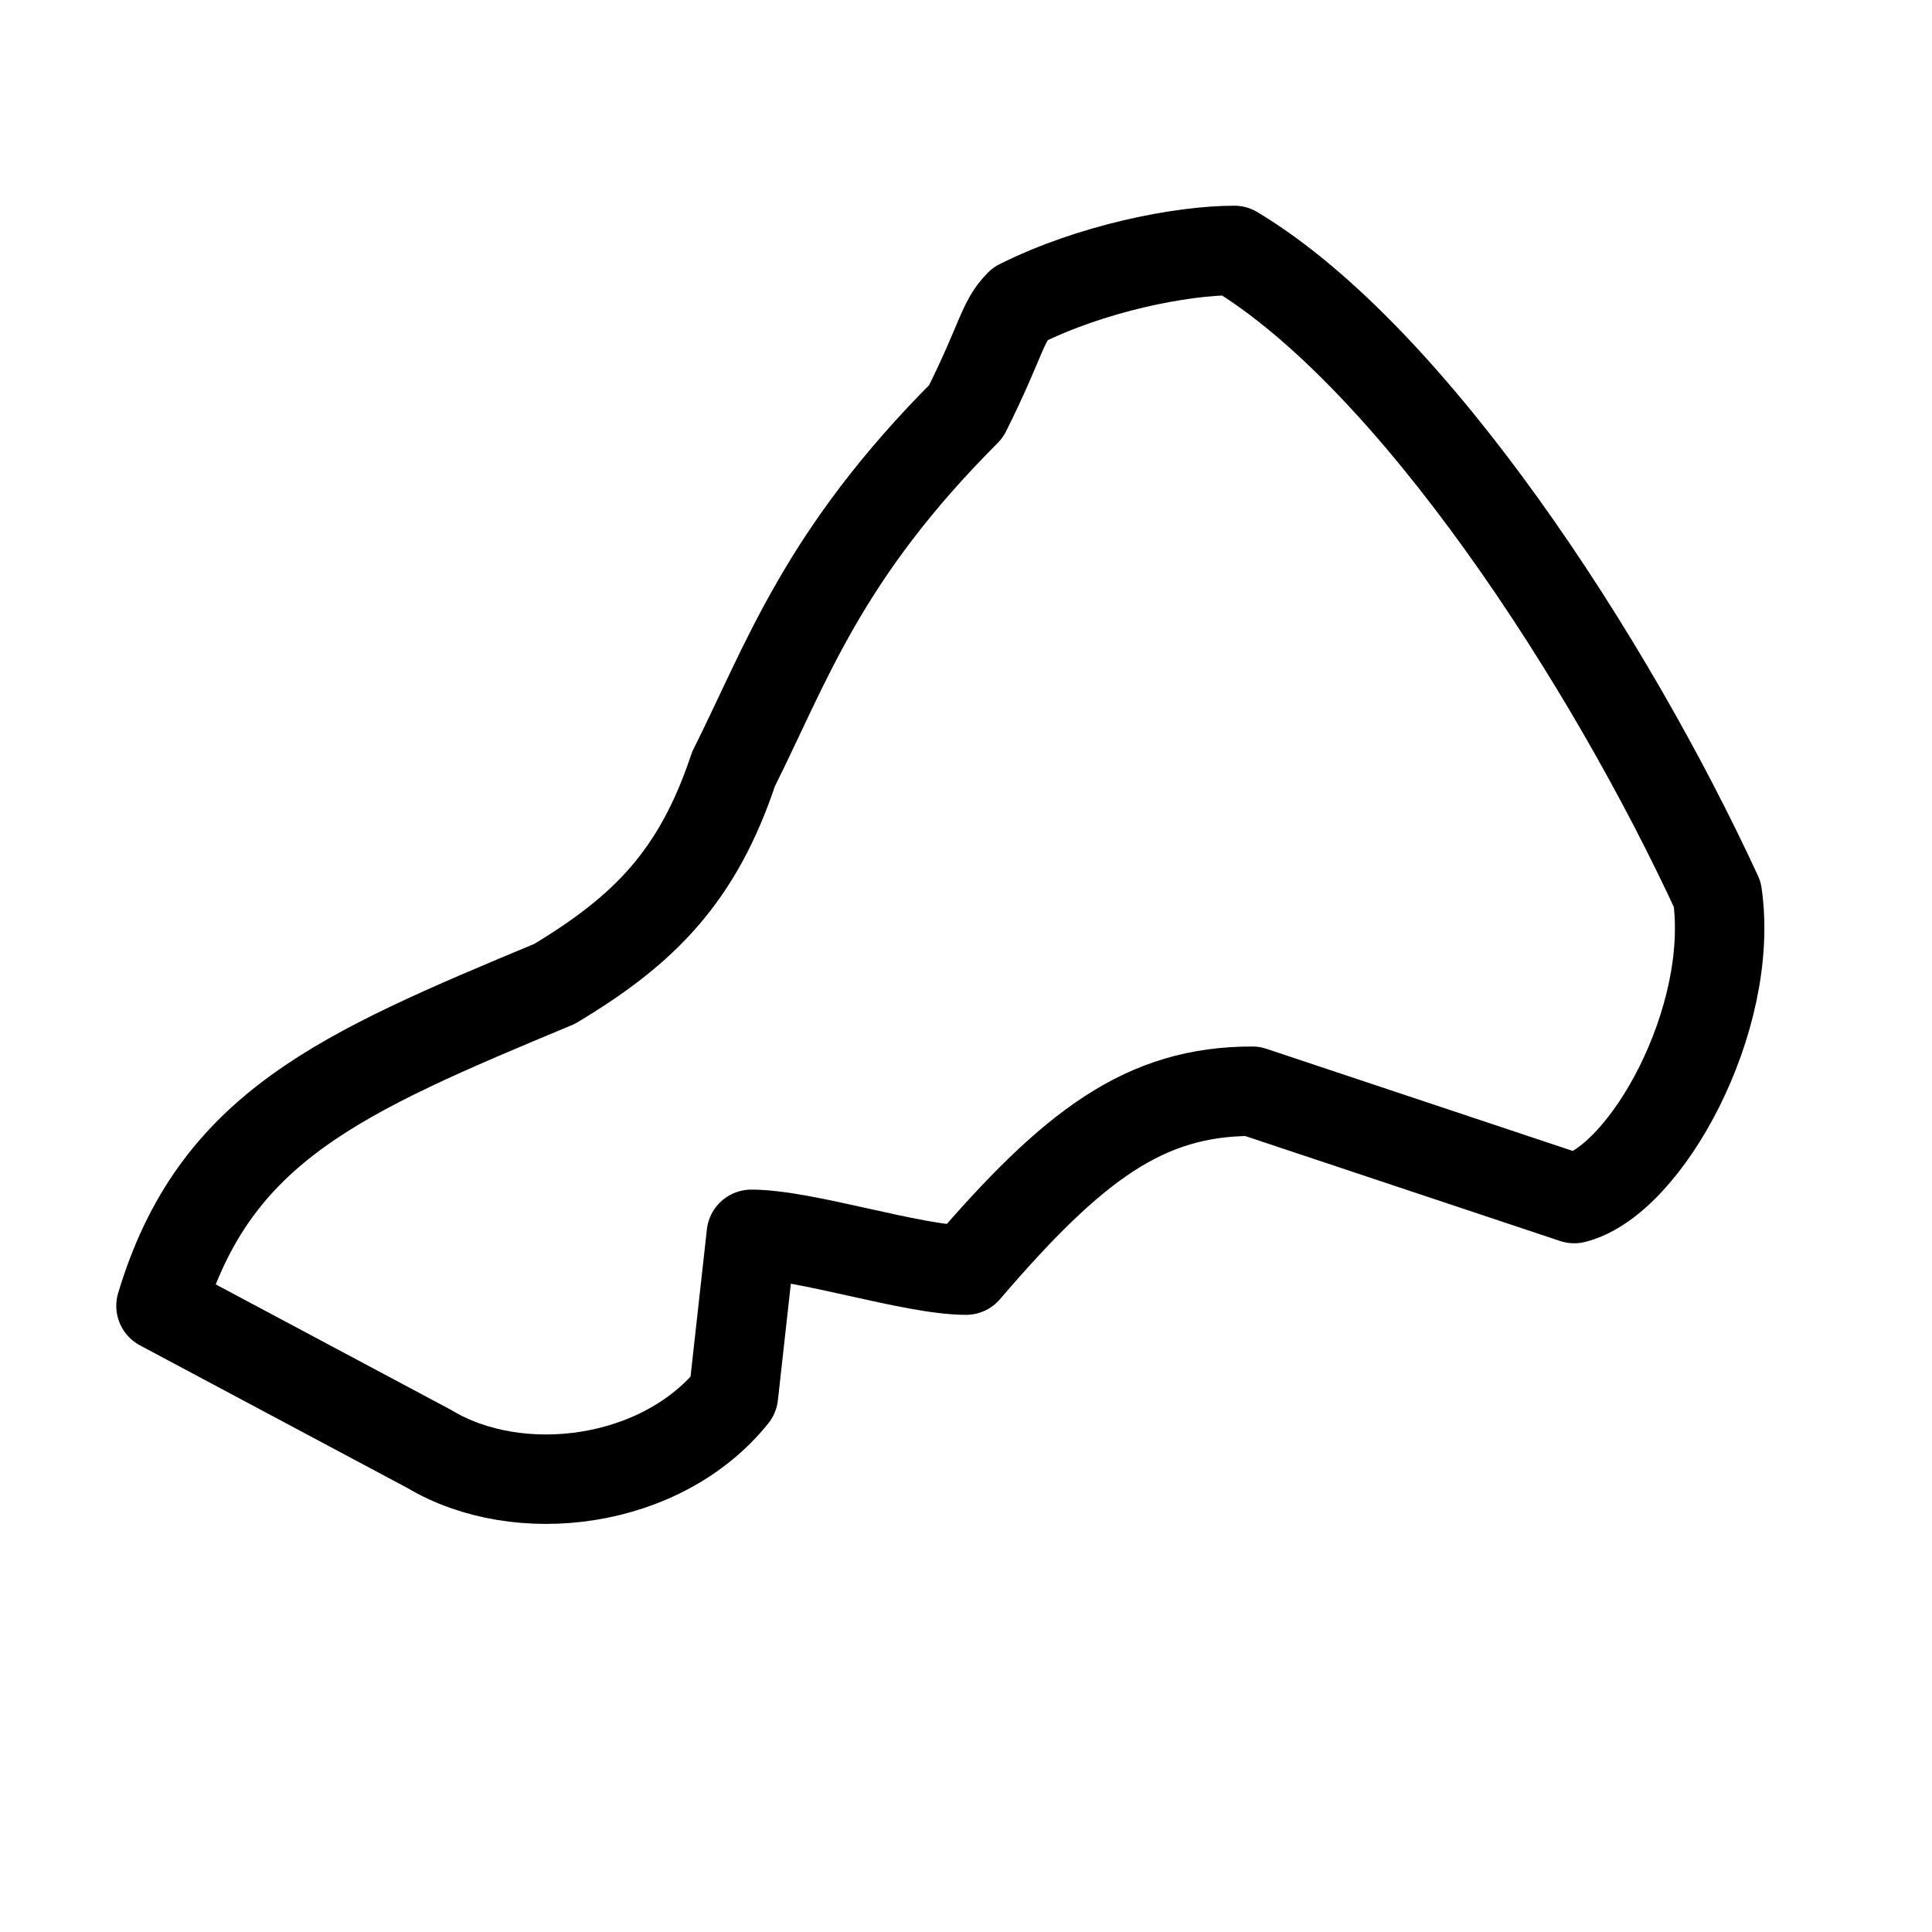
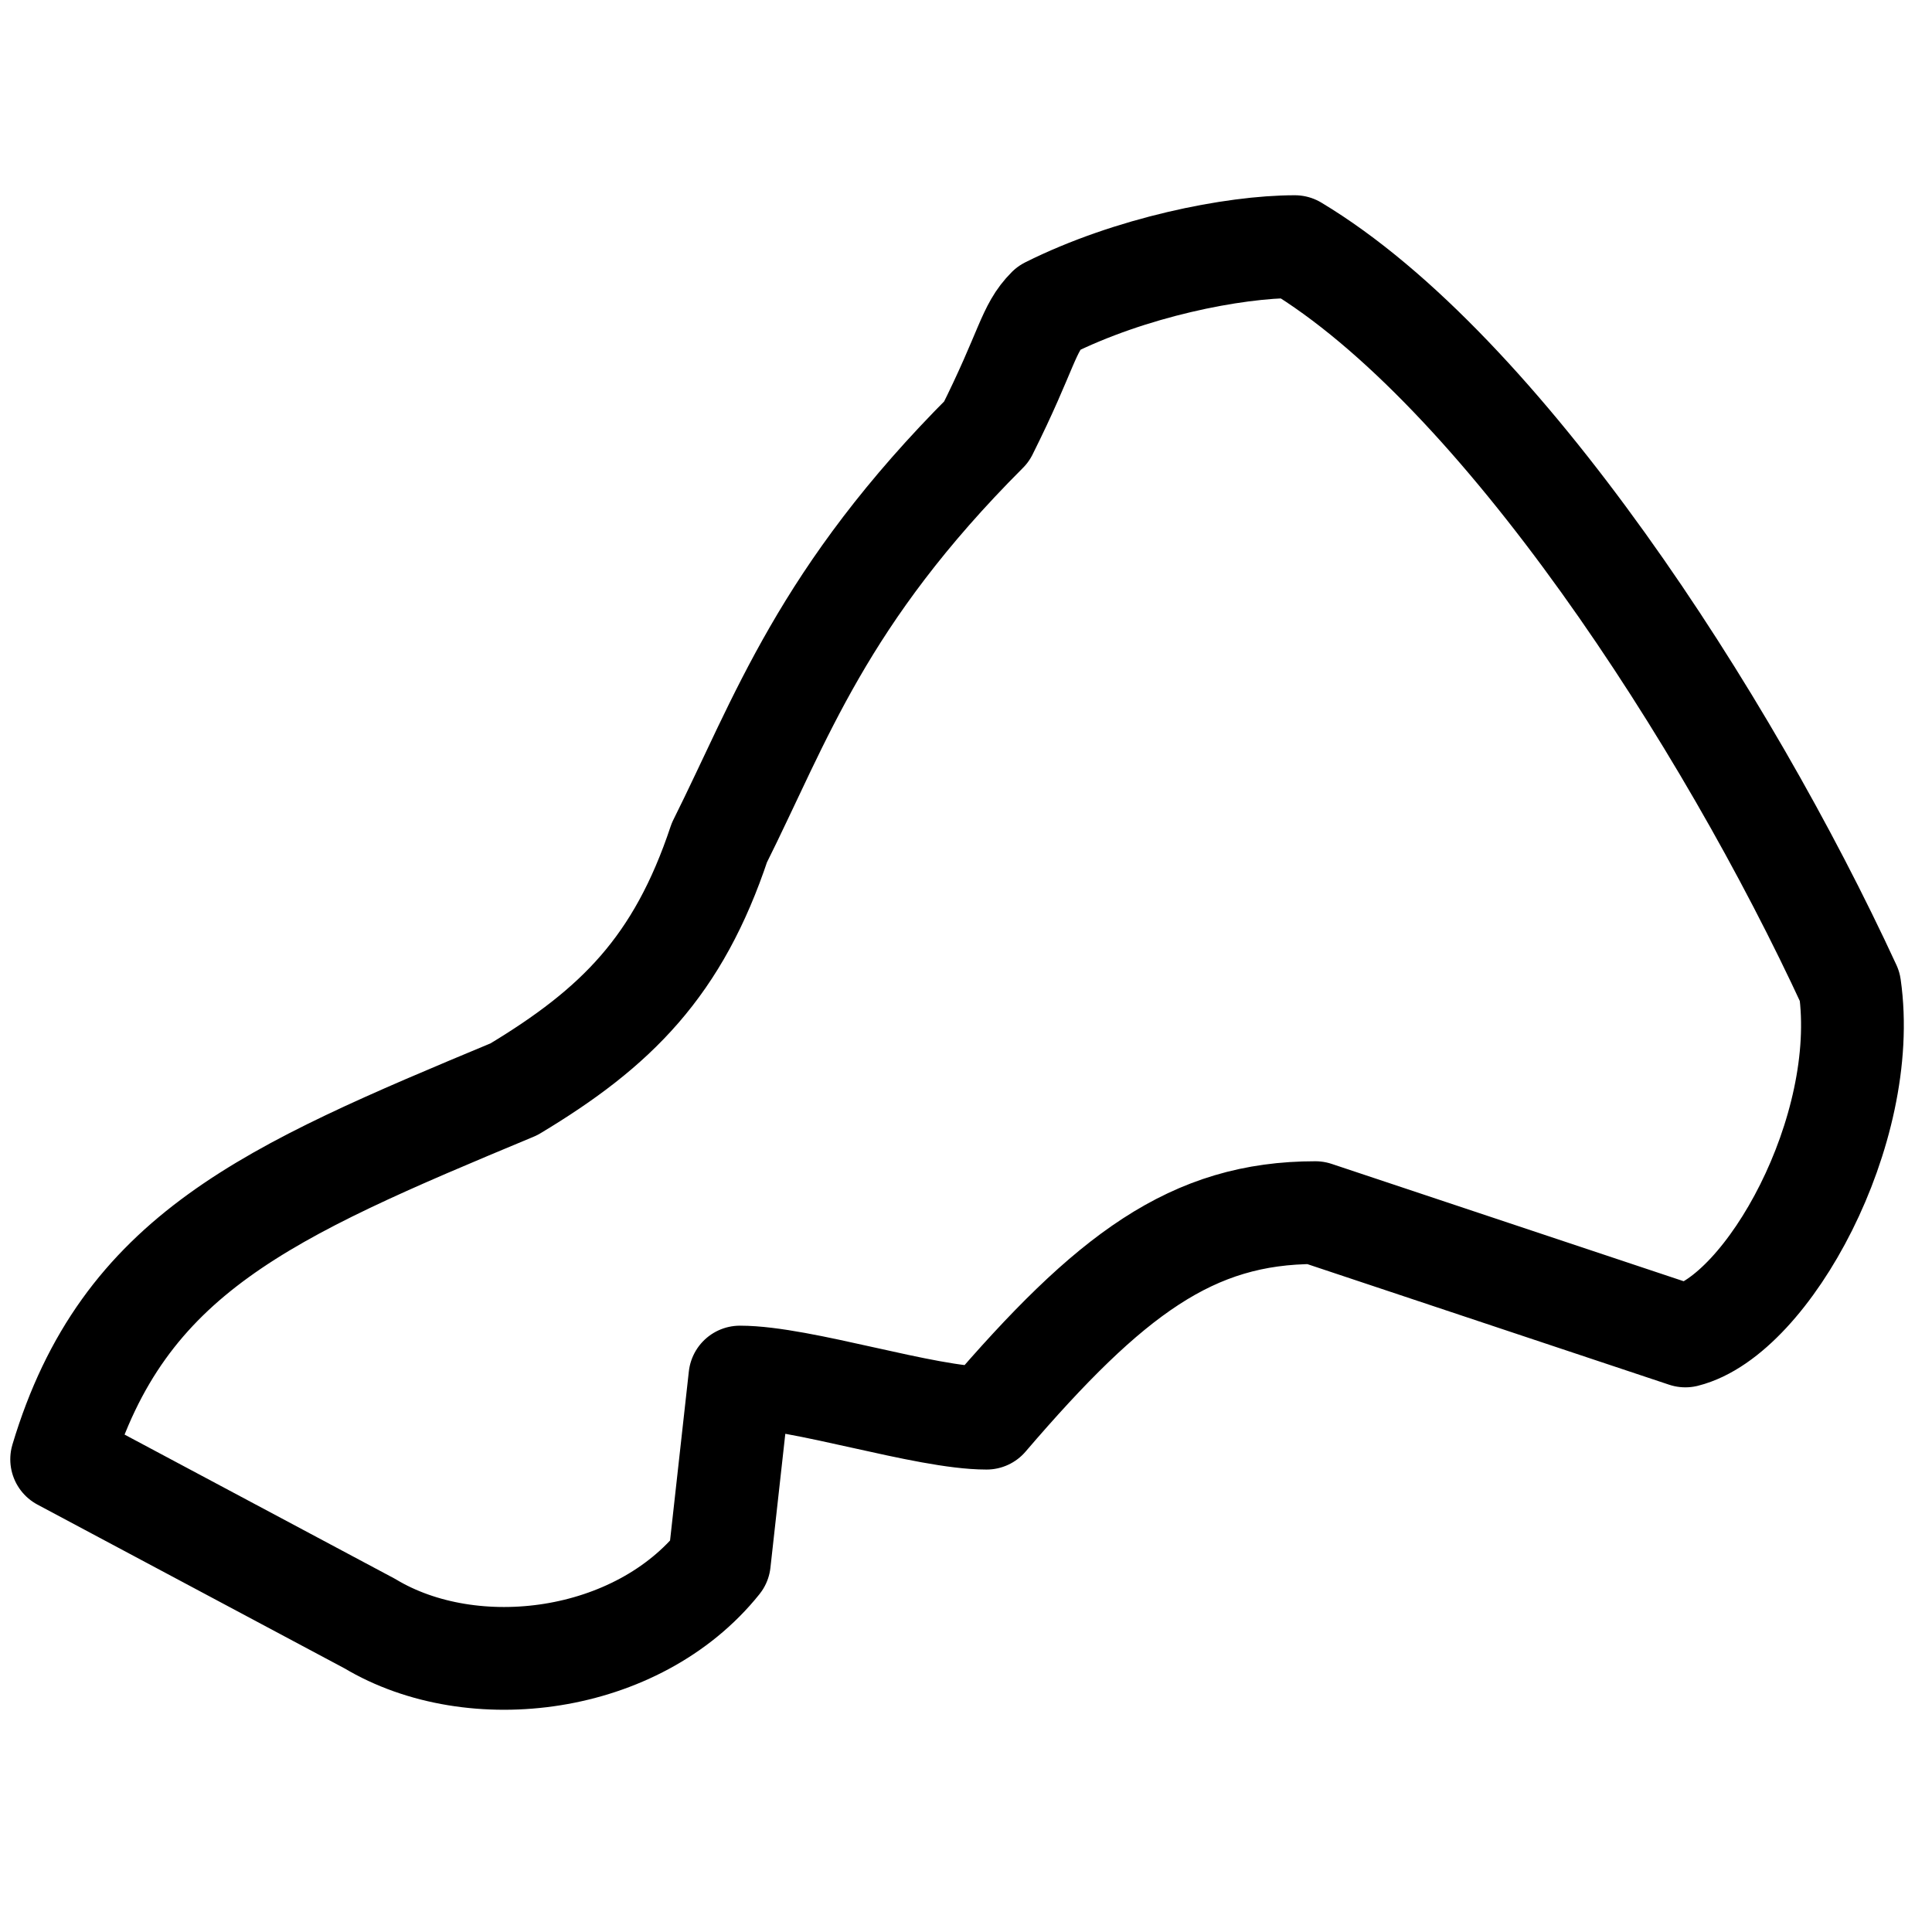
- <svg xmlns="http://www.w3.org/2000/svg" viewBox="-4 -4 108 108" fill="none" stroke="currentColor" stroke-width="5" stroke-linecap="round" stroke-linejoin="round">
+ <svg xmlns="http://www.w3.org/2000/svg" viewBox="2 -2 94 94" fill="none" overflow="visible" stroke="currentColor" stroke-width="5" stroke-linecap="round" stroke-linejoin="round">
  <path d="M53,13            C57,11 62,10 65,10            C75,16 86,33 92,46            C93,53 88,62 84,63            L66,57            C60,57 56,60 50,67            C47,67 41,65 38,65            L37,74            C33,79 25,80 20,77            L5,69            C8,59 15,56 27,51            C32,48 35,45 37,39            C40,33 42,27 50,19            C52,15 52,14 53,13 Z" />
</svg>
